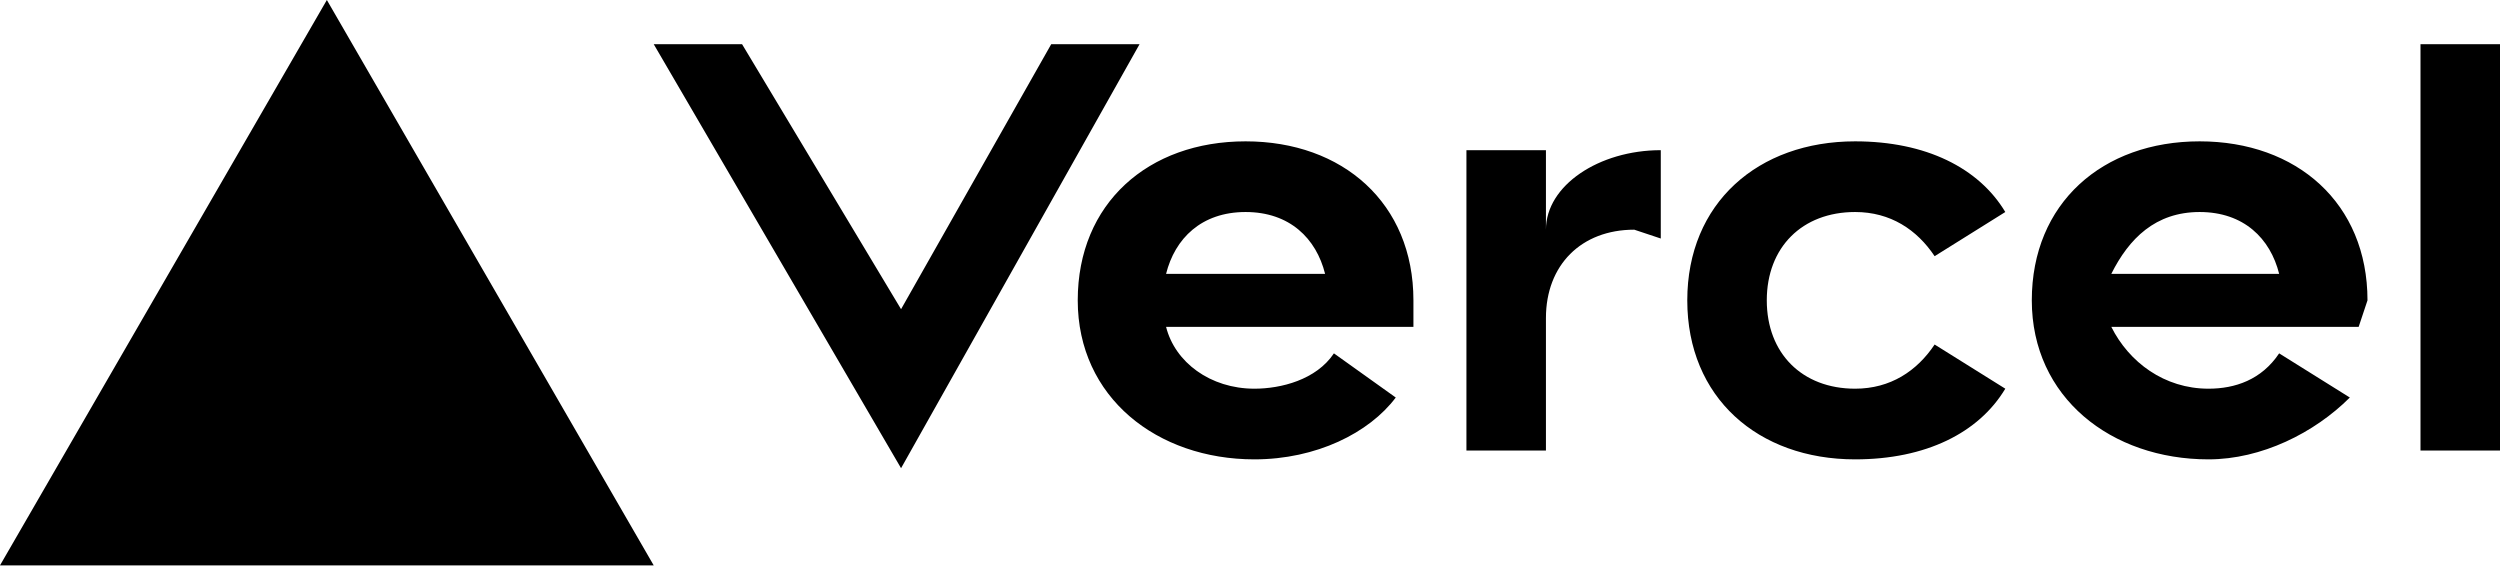
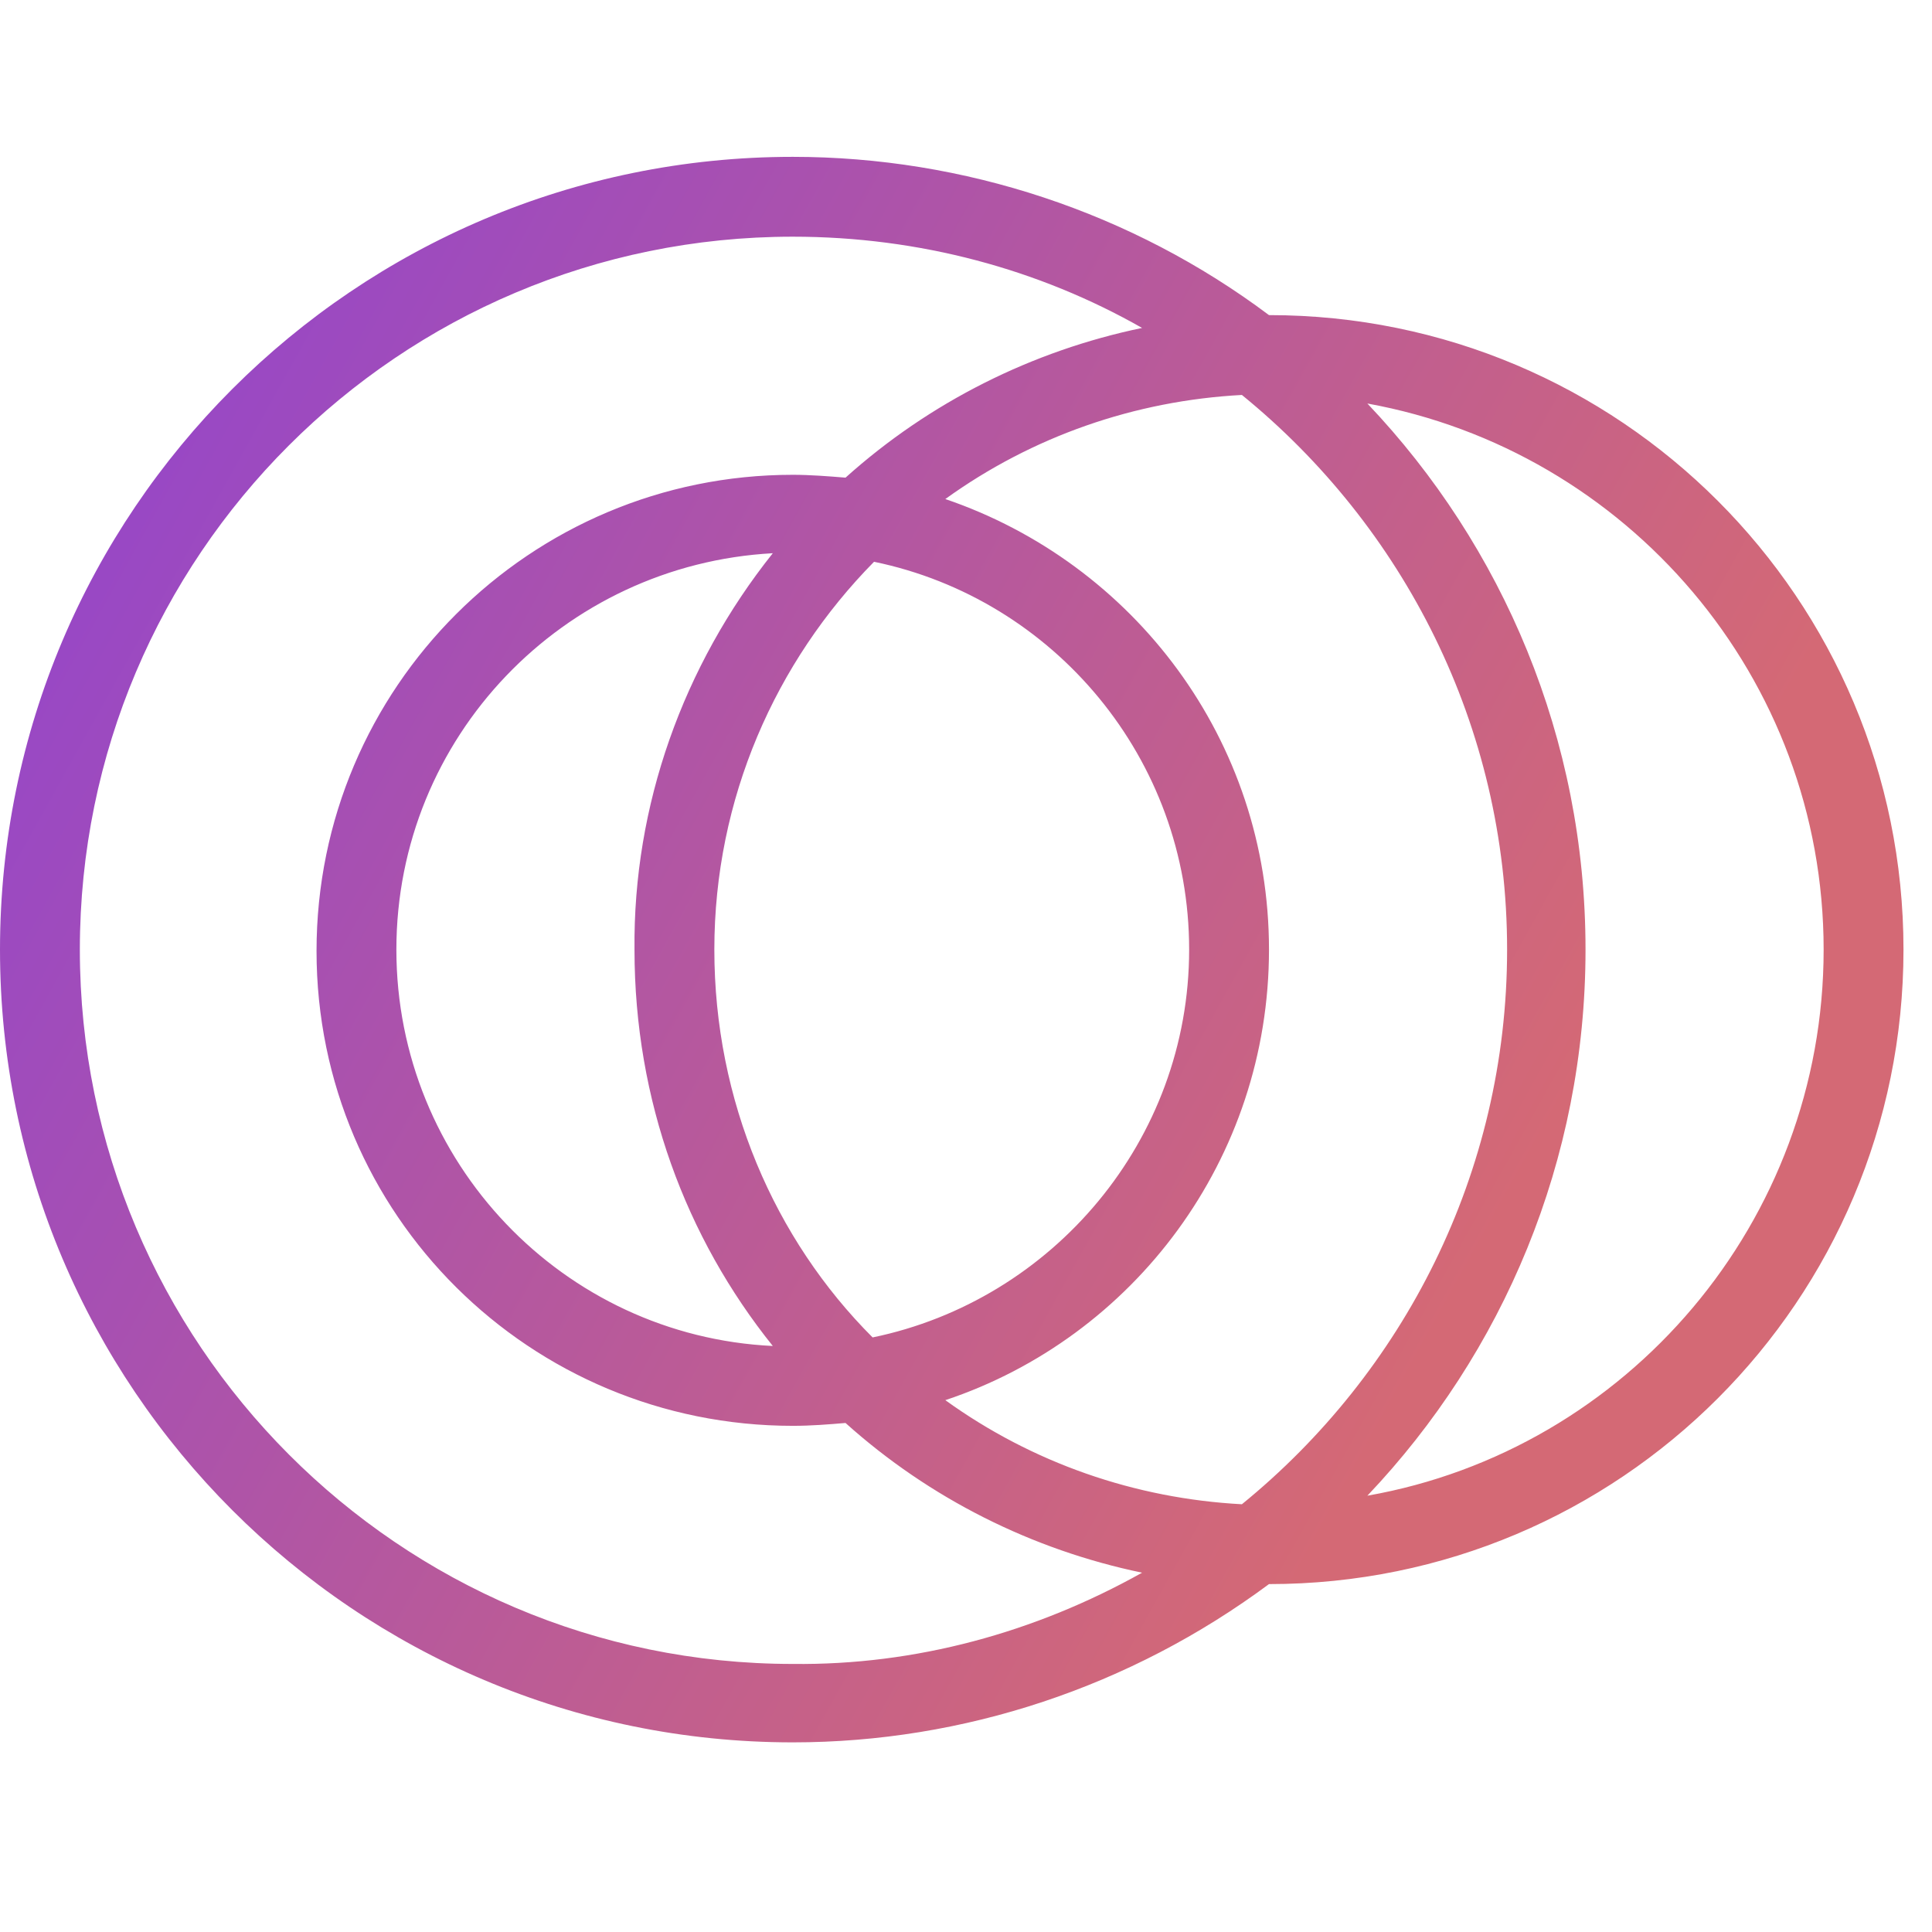
- <svg xmlns="http://www.w3.org/2000/svg" fill="none" viewBox="0 0 283 64">
-   <path fill="black" d="M141 16c-11 0-19 7-19 18s9 18 20 18c7 0 13-3 16-7l-7-5c-2 3-6 4-9 4-5 0-9-3-10-7h28v-3c0-11-8-18-19-18zm-9 15c1-4 4-7 9-7s8 3 9 7h-18zm117-15c-11 0-19 7-19 18s9 18 20 18c6 0 12-3 16-7l-8-5c-2 3-5 4-8 4-5 0-9-3-11-7h28l1-3c0-11-8-18-19-18zm-10 15c2-4 5-7 10-7s8 3 9 7h-19zm-39 3c0 6 4 10 10 10 4 0 7-2 9-5l8 5c-3 5-9 8-17 8-11 0-19-7-19-18s8-18 19-18c8 0 14 3 17 8l-8 5c-2-3-5-5-9-5-6 0-10 4-10 10zm83-29v46h-9V5h9zM37 0l37 64H0L37 0zm92 5-27 48L74 5h10l18 30 17-30h10zm59 12v10l-3-1c-6 0-10 4-10 10v15h-9V17h9v9c0-5 6-9 13-9z" />
+ <svg xmlns="http://www.w3.org/2000/svg" version="1.1" id="Layer_1" x="0px" y="0px" viewBox="0 0 135.5 135.5" style="enable-background:new 0 0 135.5 135.5;" xml:space="preserve">
+   <style type="text/css">
+ 	.st0{fill:url(#SVGID_1_);}
+ </style>
+   <g id="_x30_c185123-6c9d-4ddc-8229-c7cf4f88ba65">
+     <linearGradient id="SVGID_1_" gradientUnits="userSpaceOnUse" x1="-116.219" y1="246.296" x2="-114.365" y2="246.296" gradientTransform="matrix(65.2542 25.3571 30.4285 -54.3785 73.9634 16378.761)">
+       <stop offset="0" style="stop-color:#8E42D3" />
+       <stop offset="1" style="stop-color:#D46975" />
+     </linearGradient>
+     <path class="st0" d="M133.5,66.6c0-24.6-19.9-44.5-44.5-44.5C79.4,14.9,67.6,11,55.6,11C24.9,11,0,35.9,0,66.6s24.9,55.6,55.6,55.6   c12,0,23.7-3.9,33.4-11.1C113.6,111.1,133.5,91.2,133.5,66.6z M87.1,105.5c-7.5-0.4-14.7-2.9-20.8-7.3C79.5,93.8,89,81.3,89,66.6   S79.5,39.5,66.3,35c6.1-4.4,13.3-6.9,20.8-7.3c11.3,9.2,18.6,23.2,18.6,38.9S98.4,96.3,87.1,105.5z M50.1,66.6   c0-10.6,4.3-20.2,11.2-27.2C73.9,42,83.4,53.2,83.4,66.6s-9.6,24.6-22.2,27.2C54.3,86.9,50.1,77.2,50.1,66.6z M54.2,94.4   c-14.7-0.7-26.4-12.9-26.4-27.8s11.7-27,26.4-27.8c-6.3,7.9-9.8,17.7-9.7,27.8C44.5,77.2,48.1,86.8,54.2,94.4z M5.6,66.6   C5.6,39,28,16.6,55.6,16.6c8.9,0,17.3,2.3,24.5,6.4c-7.7,1.6-14.9,5.2-20.8,10.5c-1.2-0.1-2.5-0.2-3.7-0.2   c-18.4,0-33.4,14.9-33.4,33.4S37.2,100,55.6,100c1.3,0,2.5-0.1,3.7-0.2c5.9,5.3,13.1,8.9,20.8,10.5c-7.5,4.2-15.9,6.5-24.5,6.4   C28,116.7,5.6,94.2,5.6,66.6z M95.9,104.9c9.5-10,15.3-23.5,15.3-38.3s-5.8-28.3-15.3-38.3c18.2,3.3,32,19.2,32,38.3   S114.1,101.7,95.9,104.9z" />
+   </g>
</svg>
